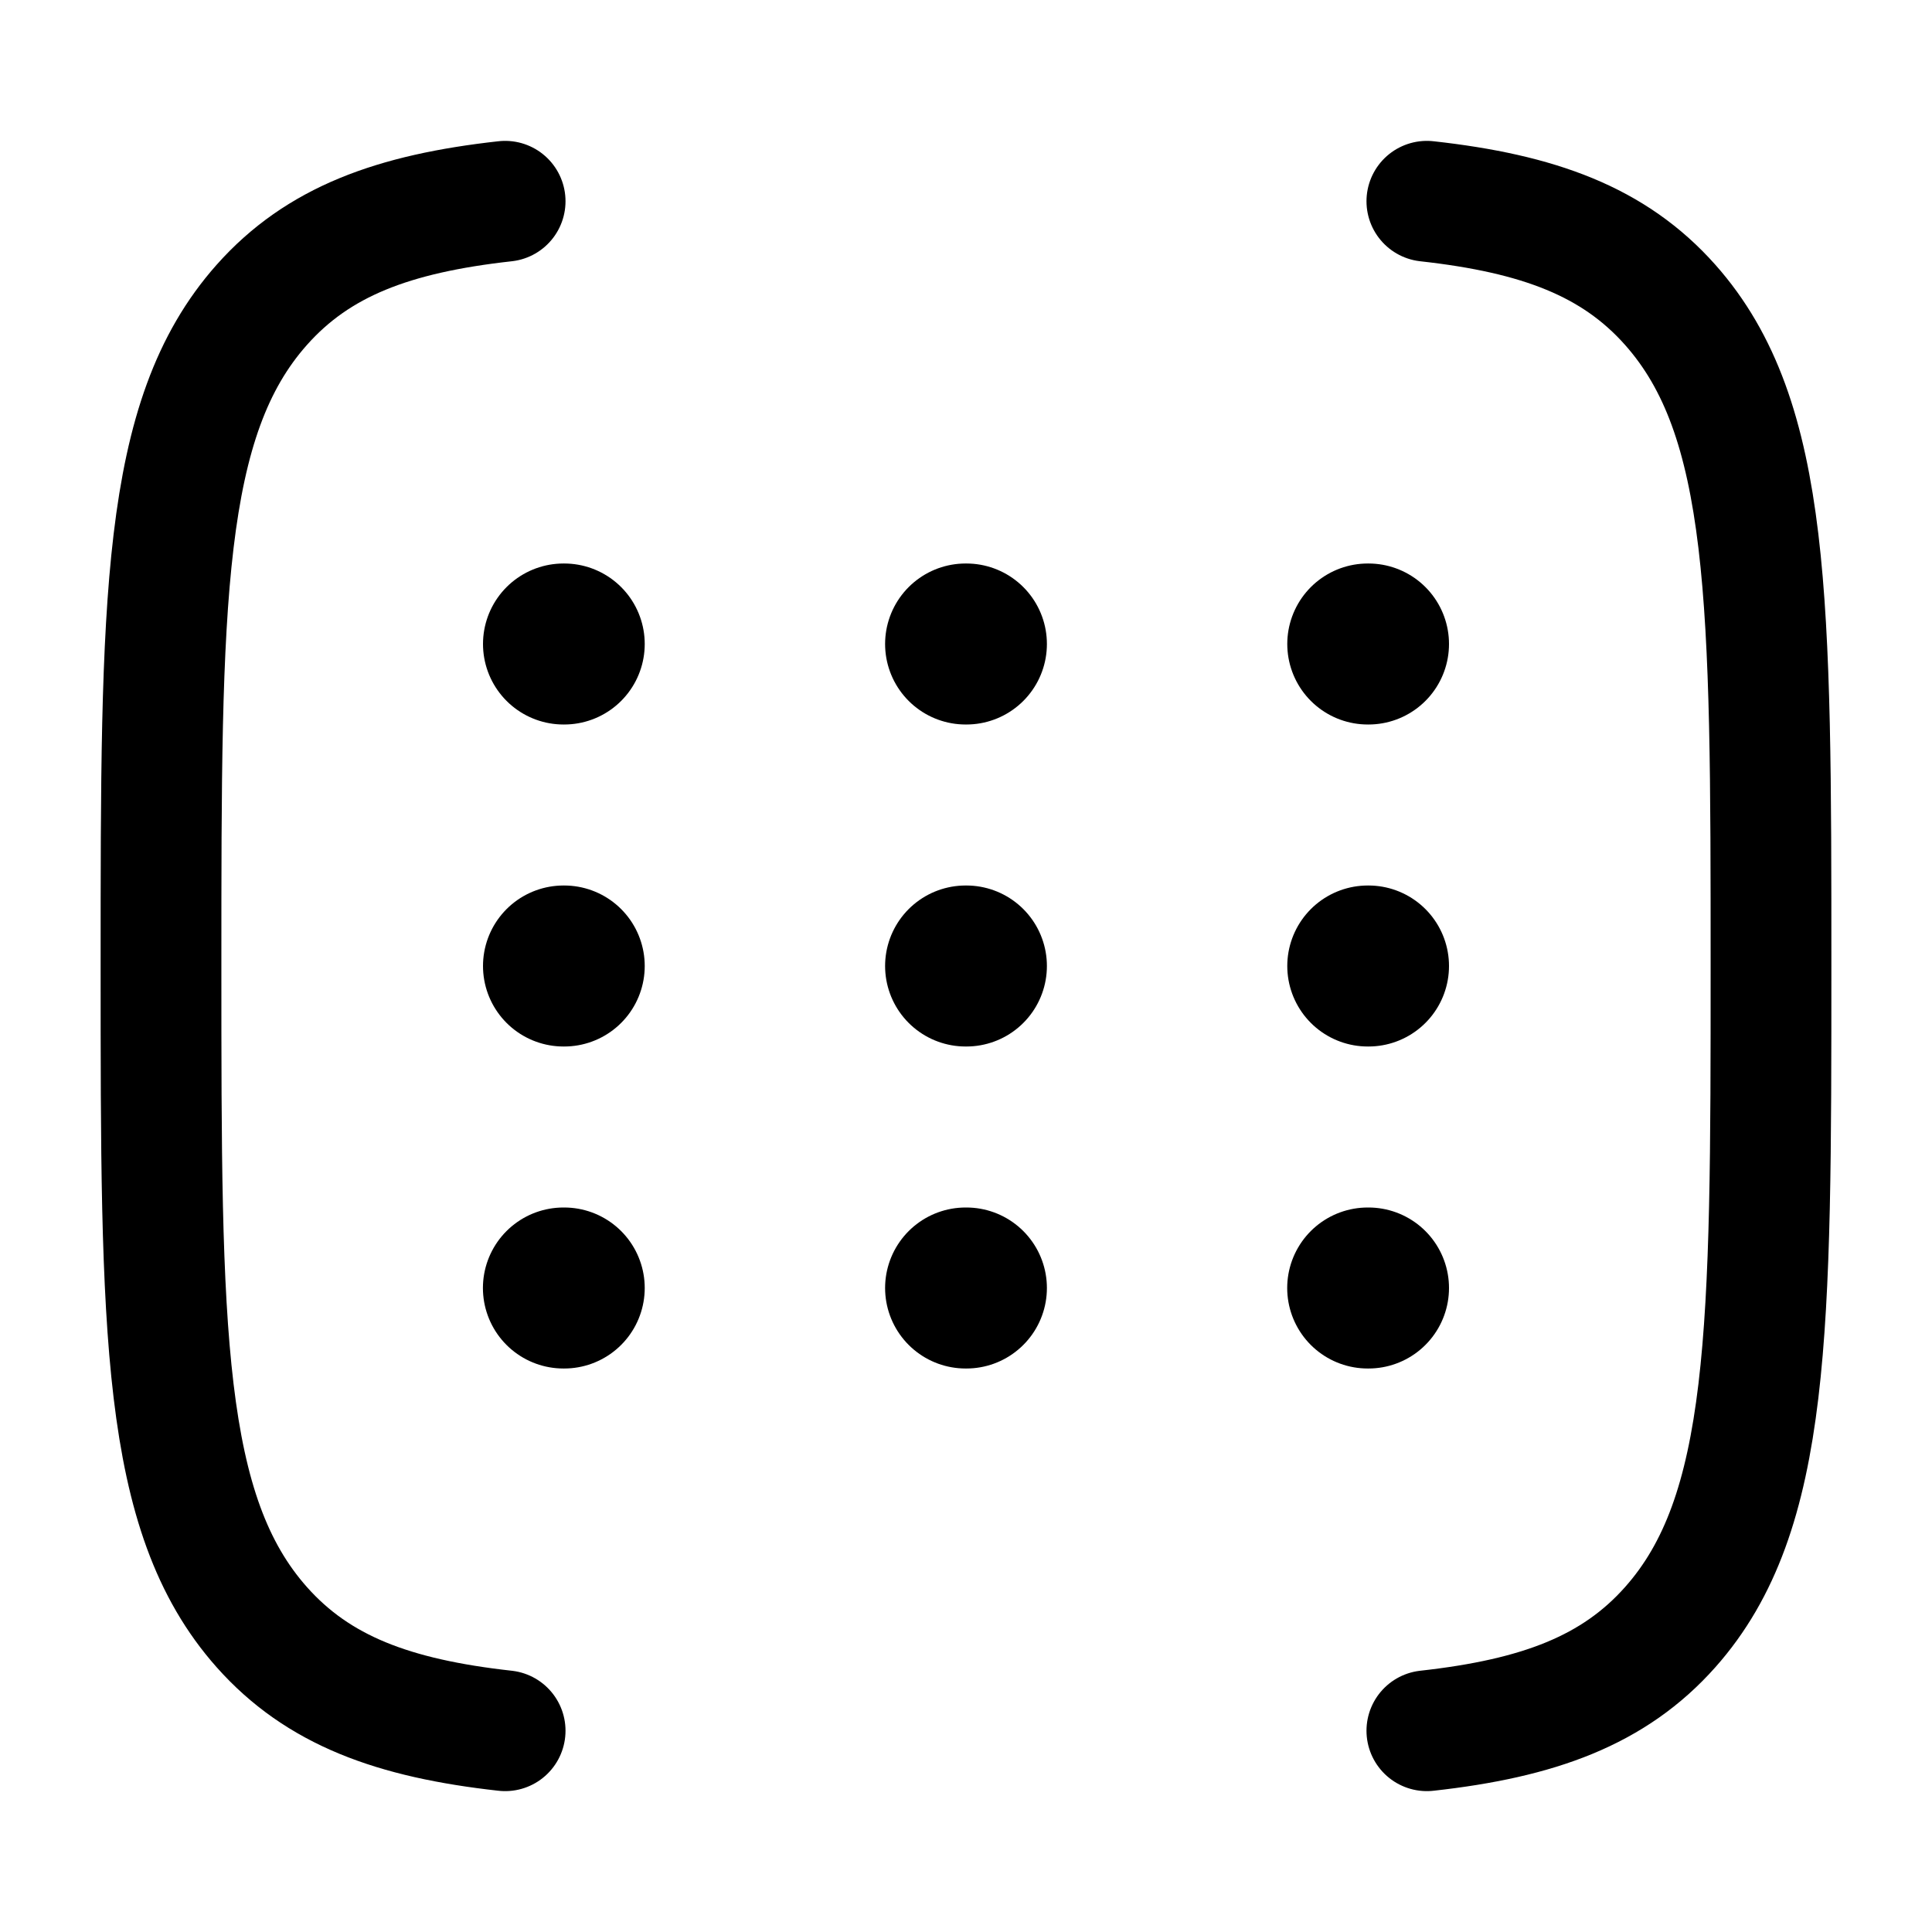
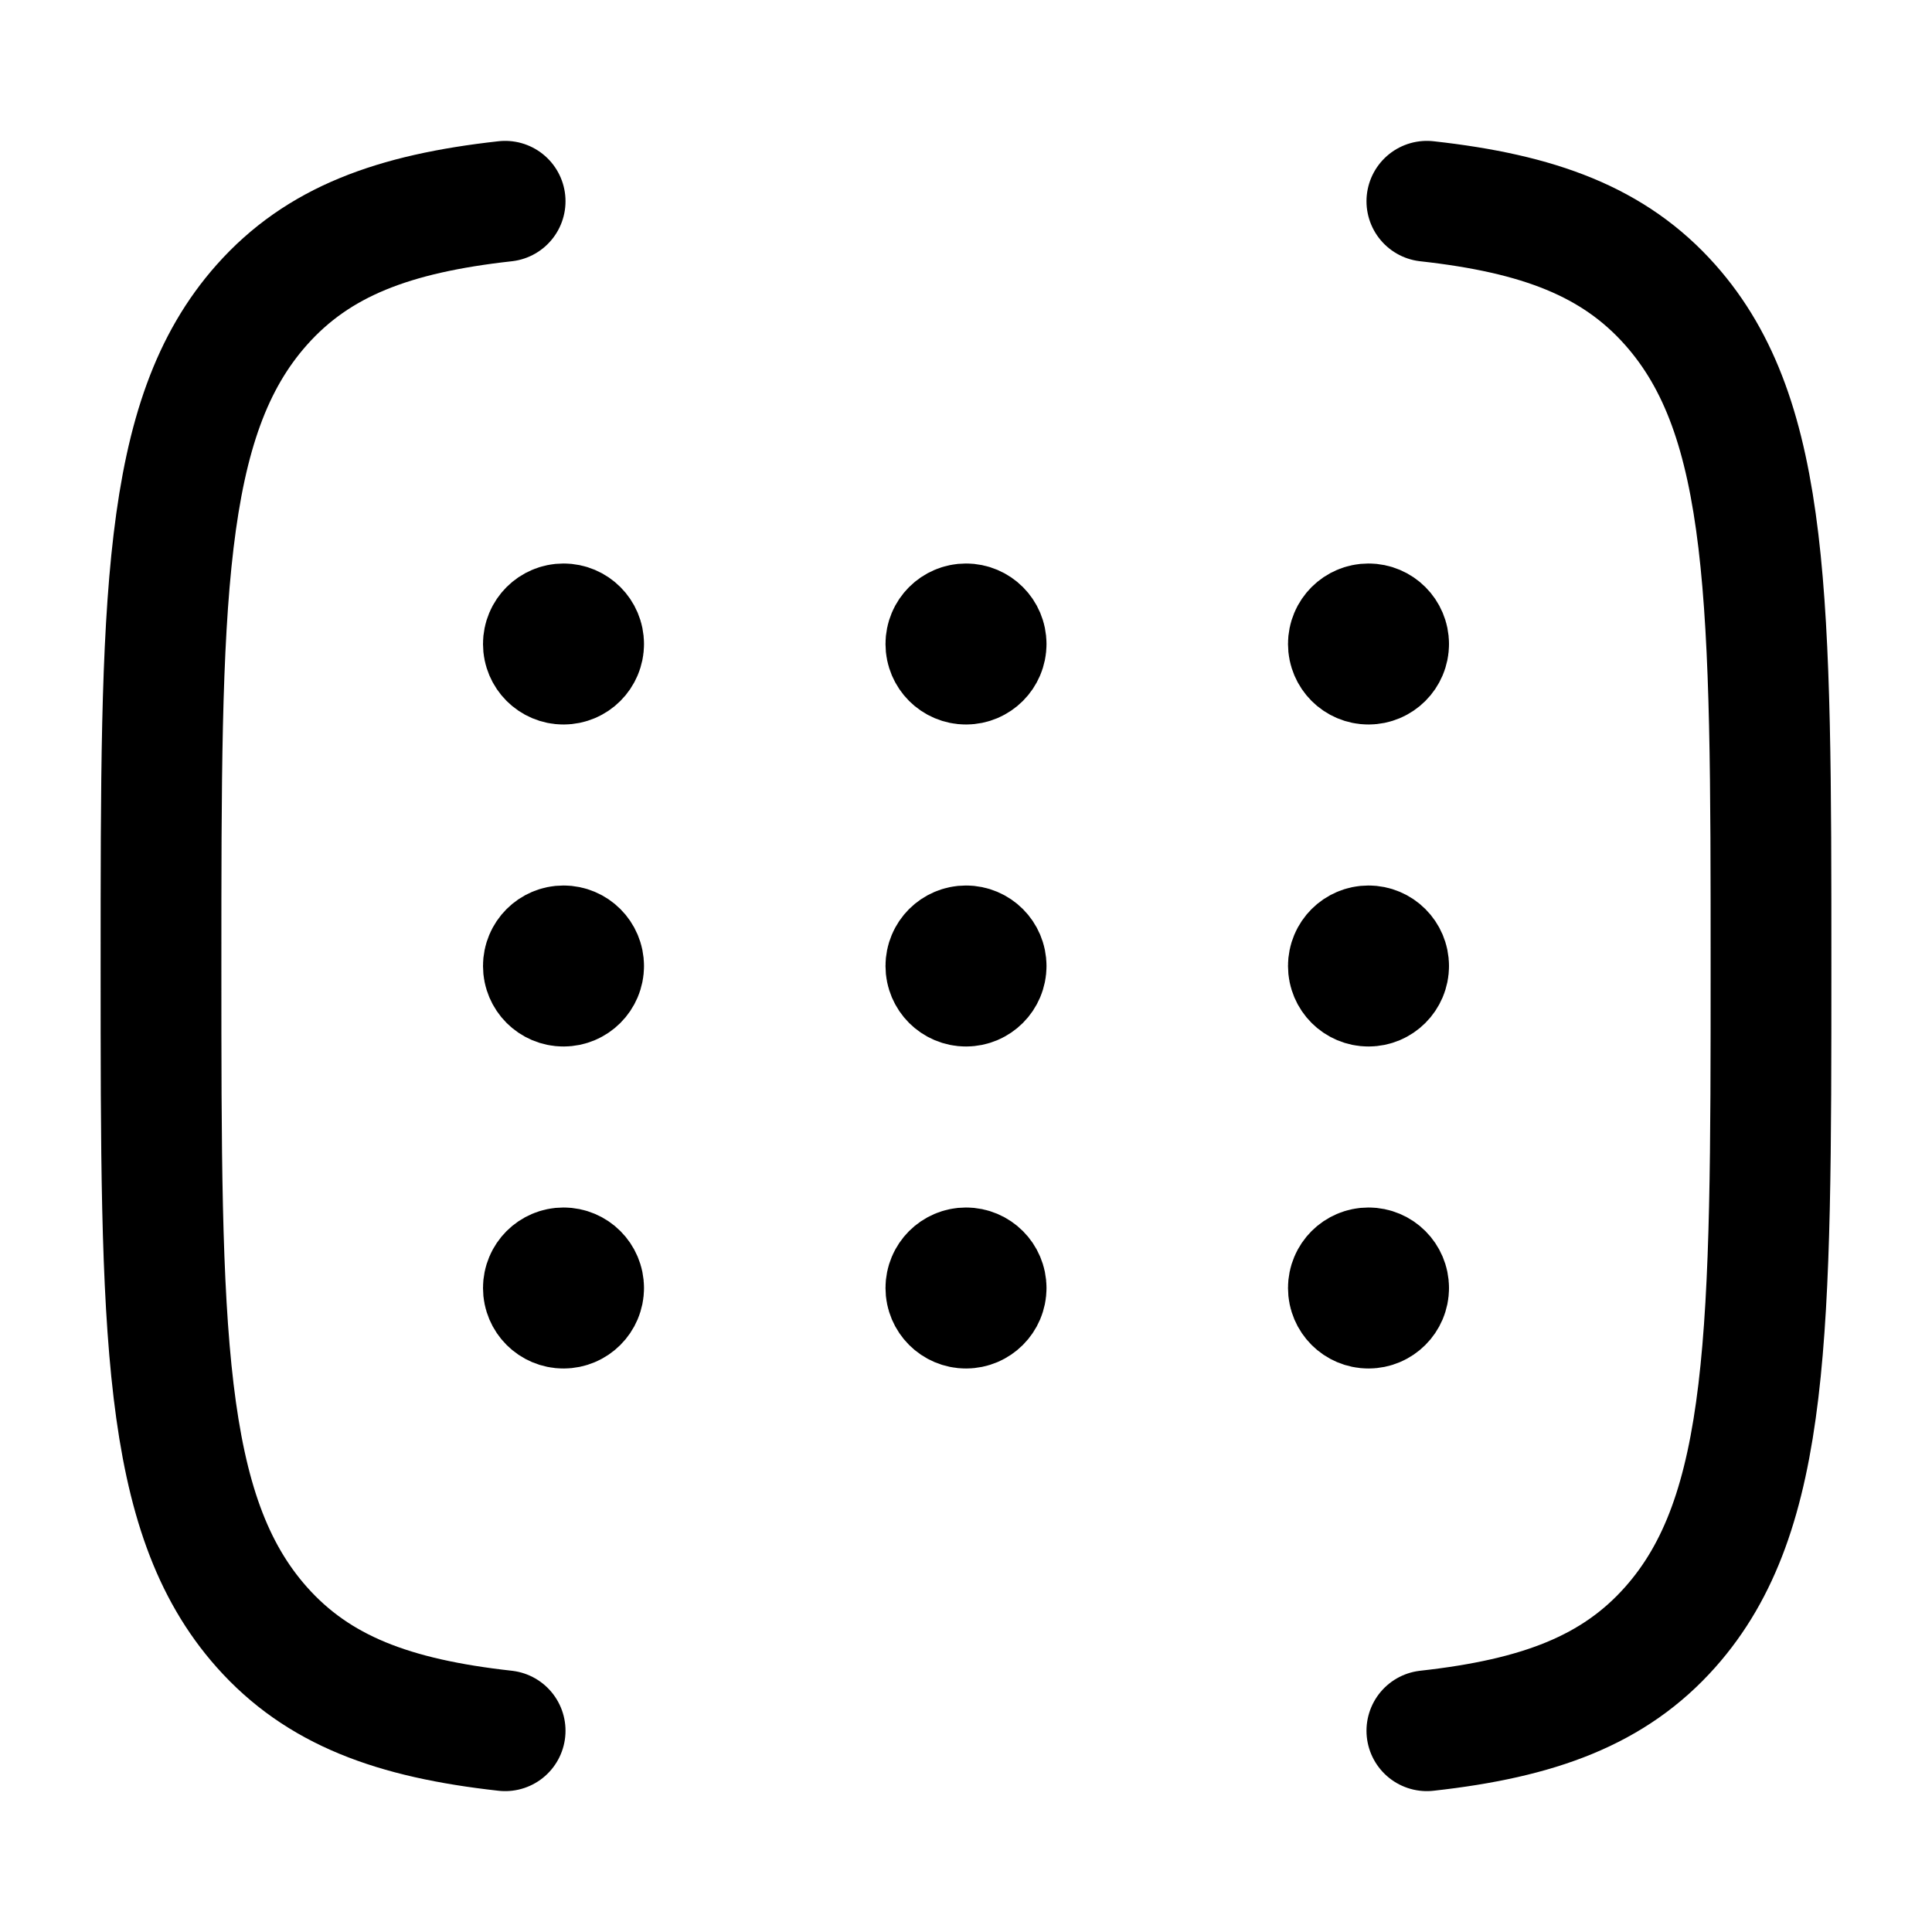
<svg xmlns="http://www.w3.org/2000/svg" fill="none" viewBox="0 0 24 24">
-   <path stroke="currentColor" stroke-linecap="round" stroke-linejoin="round" stroke-width="1.5" d="M17.725 2.5c1.39.154 2.325.501 3.023 1.287C22 5.197 22 7.464 22 12s0 6.804-1.252 8.213c-.698.786-1.634 1.133-3.023 1.287m-11.45 0c-1.39-.154-2.325-.501-3.023-1.287C2 18.803 2 16.536 2 12s0-6.804 1.252-8.213C3.95 3.001 4.886 2.654 6.275 2.5" />
-   <path stroke="currentColor" stroke-linecap="round" stroke-linejoin="round" stroke-width="2" d="M7 8h.009m4.986 0h.01m4.986 0H17M7 12h.009m-.01 4h.01m4.986-4h.01m-.01 4h.01m4.986-4H17m-.01 4H17" />
+   <path stroke="currentColor" stroke-linecap="round" stroke-linejoin="round" stroke-width="1.5" d="M17.725 2.5c1.39.154 2.325.501 3.023 1.287C22 5.197 22 7.464 22 12s0 6.804-1.252 8.213c-.698.786-1.634 1.133-3.023 1.287m-11.45 0c-1.39-.154-2.325-.501-3.023-1.287C2 18.803 2 16.536 2 12s0-6.804 1.252-8.213C3.95 3.001 4.886 2.654 6.275 2.5m5.85 5.5H12m.25 0a.25.25 0 1 1-.5 0 .25.25 0 0 1 .5 0m-.125 4H12m.25 0a.25.25 0 1 1-.5 0 .25.25 0 0 1 .5 0m-.125 4H12m.25 0a.25.25 0 1 1-.5 0 .25.25 0 0 1 .5 0M7.125 8H7m.25 0a.25.25 0 1 1-.5 0 .25.25 0 0 1 .5 0m-.125 4H7m.25 0a.25.25 0 1 1-.5 0 .25.25 0 0 1 .5 0m-.125 4H7m.25 0a.25.25 0 1 1-.5 0 .25.25 0 0 1 .5 0m9.875-8H17m.25 0a.25.25 0 1 1-.5 0 .25.25 0 0 1 .5 0m-.125 4H17m.25 0a.25.25 0 1 1-.5 0 .25.25 0 0 1 .5 0m-.125 4H17m.25 0a.25.25 0 1 1-.5 0 .25.25 0 0 1 .5 0" />
</svg>
